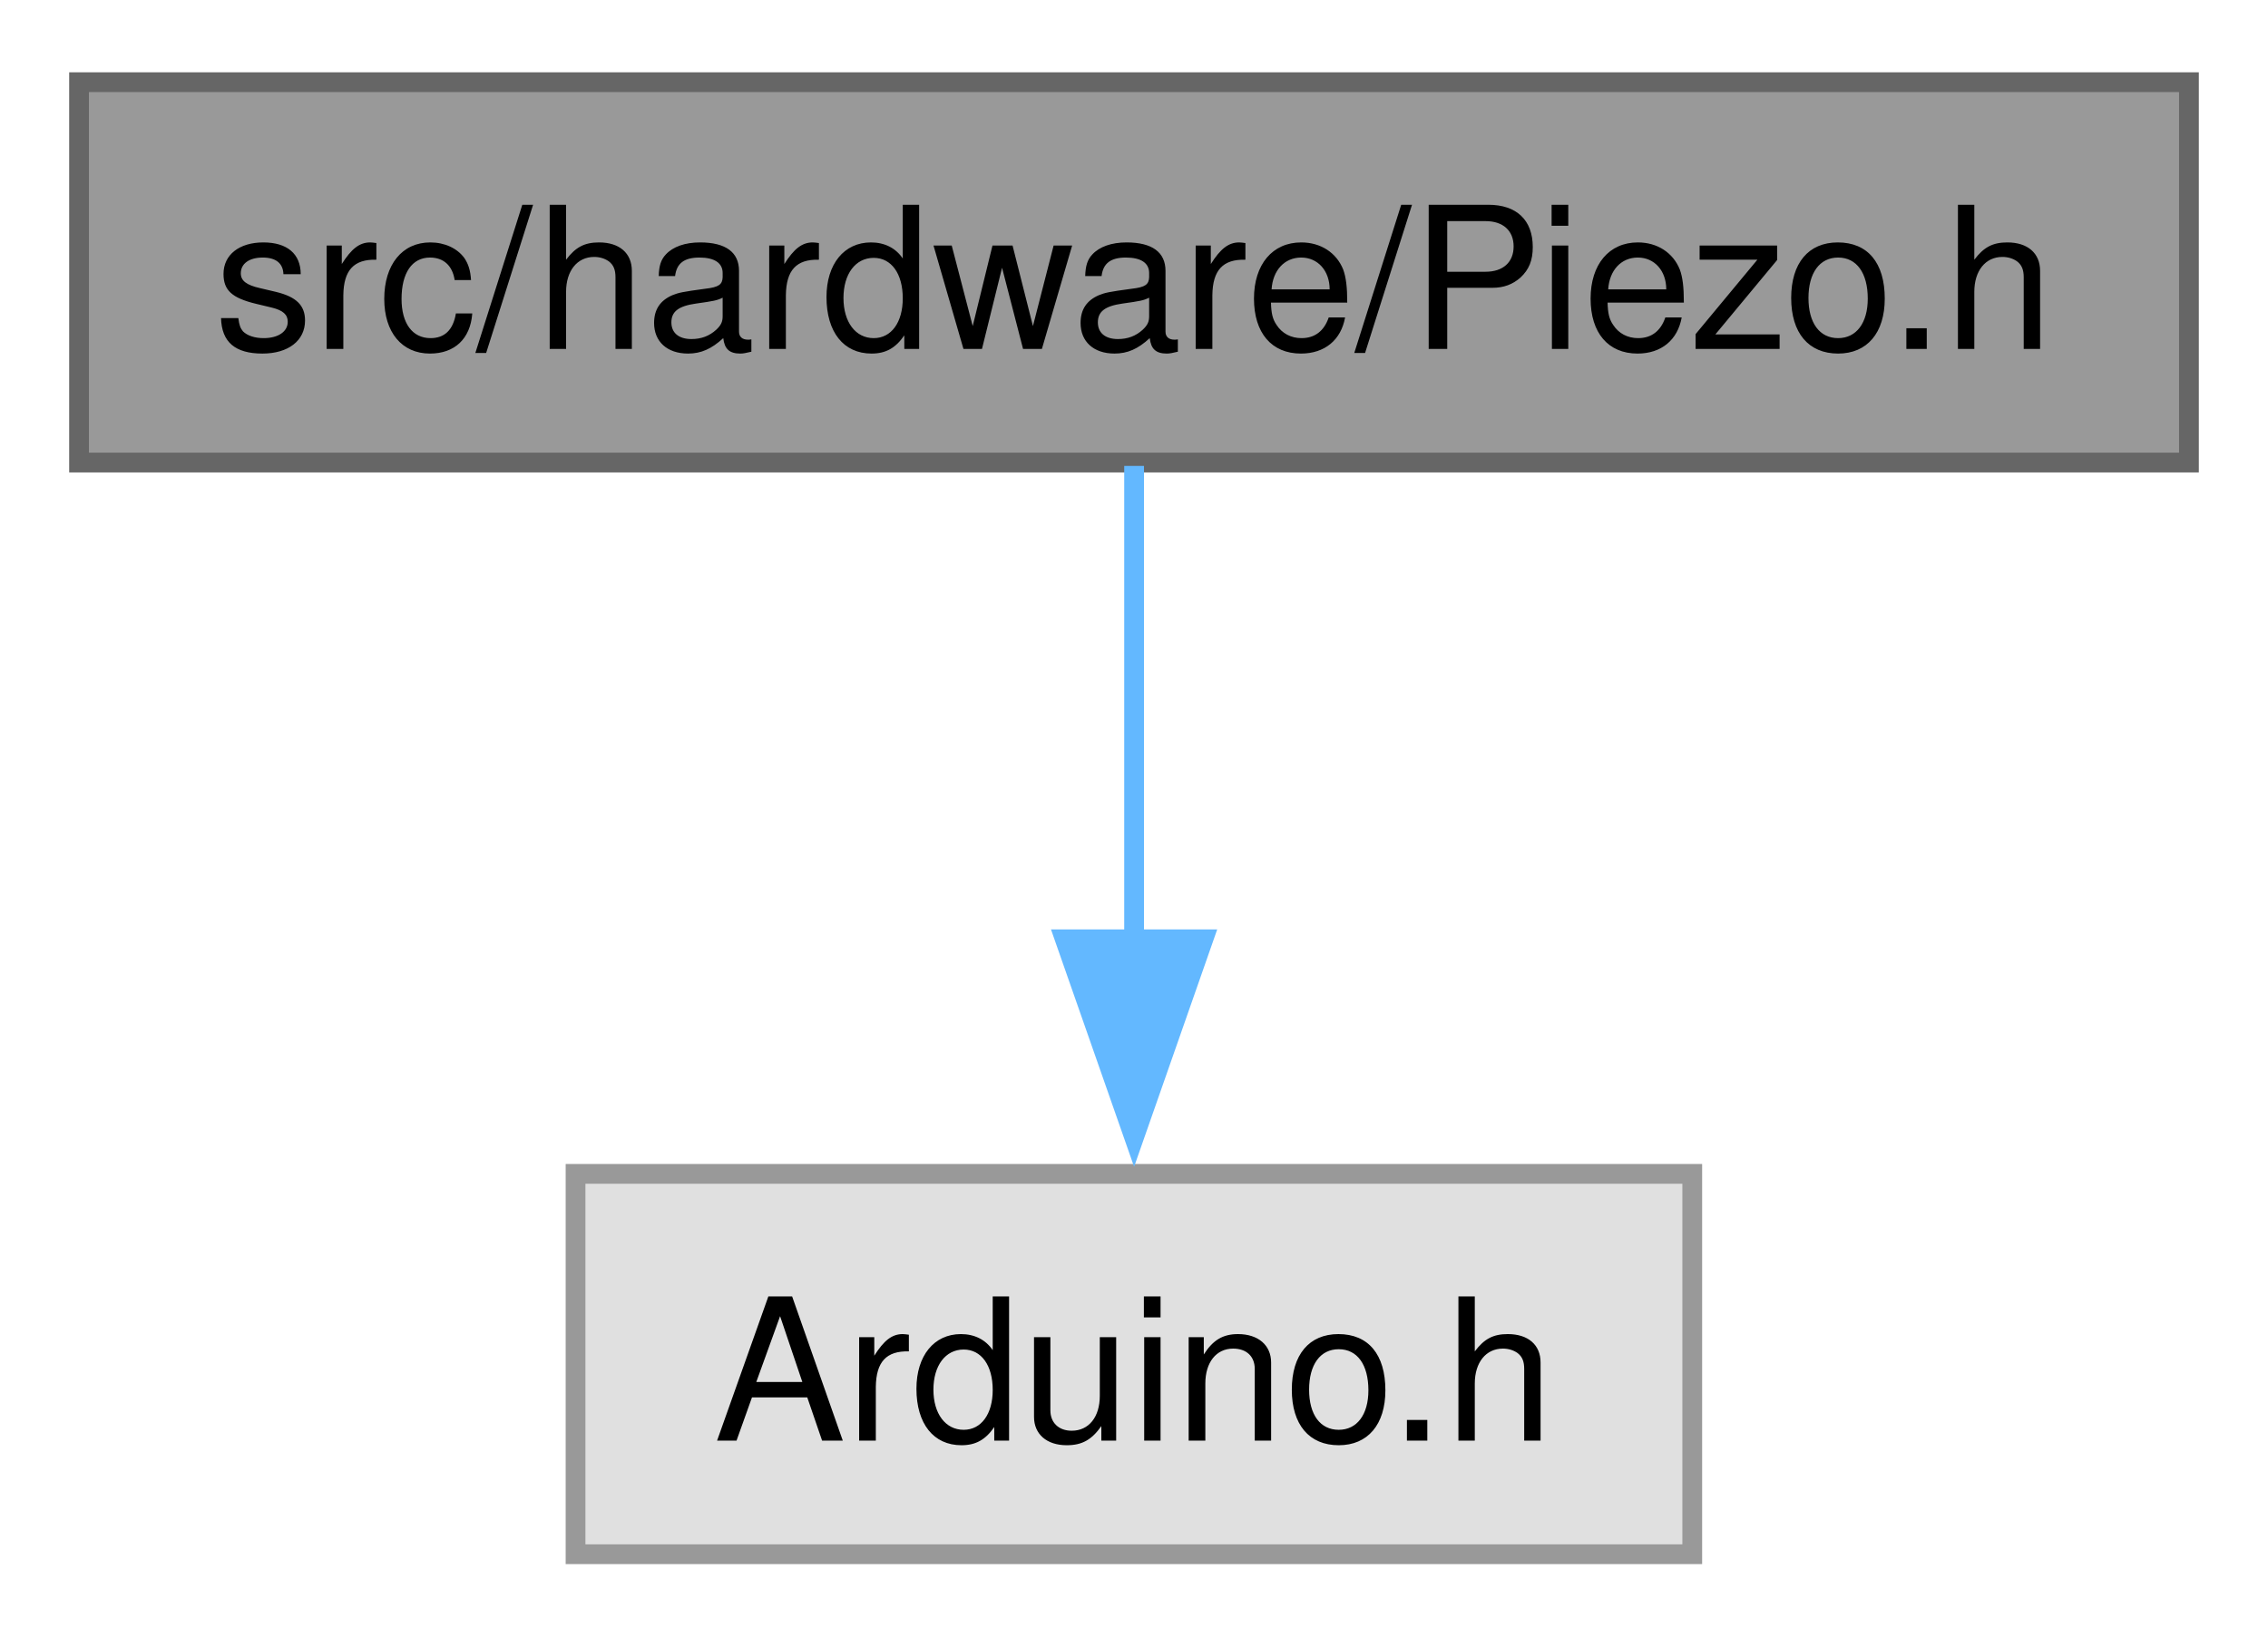
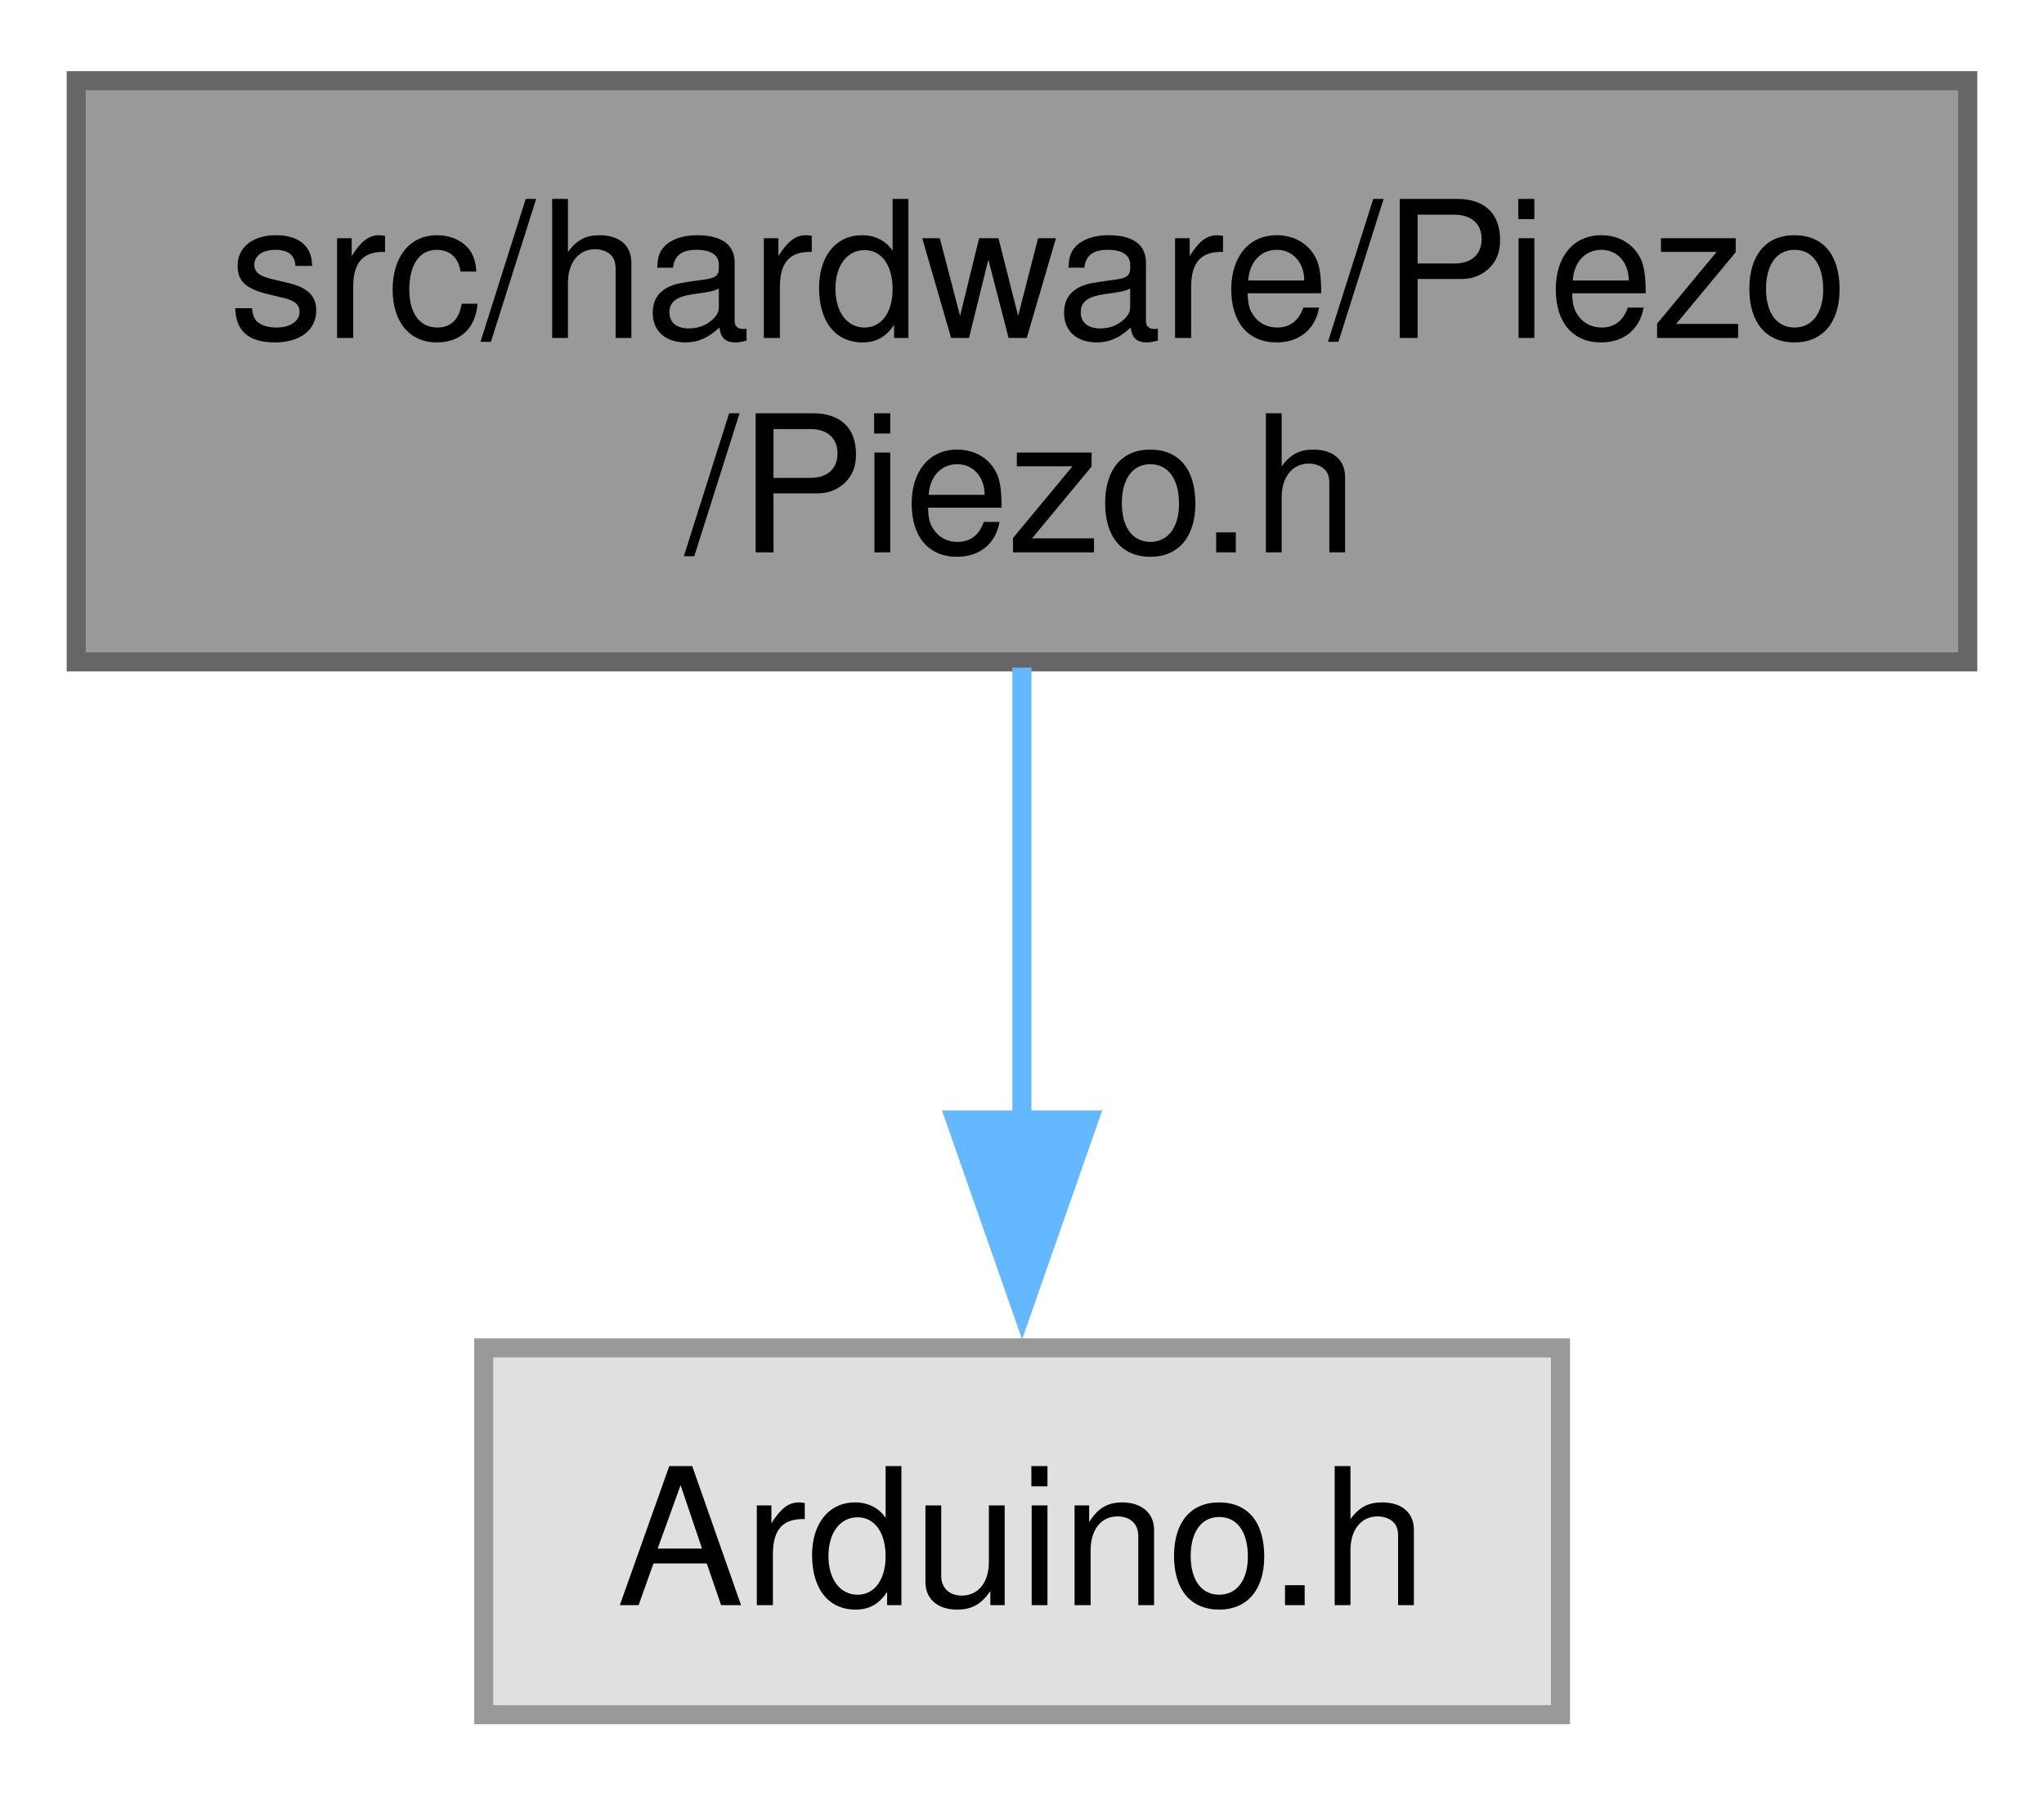
- <svg xmlns="http://www.w3.org/2000/svg" xmlns:xlink="http://www.w3.org/1999/xlink" width="115pt" height="83pt" viewBox="0.00 0.00 114.75 82.50">
-   <g id="graph0" class="graph" transform="scale(1 1) rotate(0) translate(4 78.5)">
+ <svg xmlns="http://www.w3.org/2000/svg" xmlns:xlink="http://www.w3.org/1999/xlink" width="107pt" height="94pt" viewBox="0.00 0.00 107.25 93.75">
+   <g id="graph0" class="graph" transform="scale(1 1) rotate(0) translate(4 89.75)">
    <g id="Node000001" class="node">
      <g id="a_Node000001">
        <a xlink:title=" ">
-           <polygon fill="#999999" stroke="#666666" points="106.75,-74.5 0,-74.5 0,-55.25 106.75,-55.25 106.75,-74.5" />
-           <text text-anchor="middle" x="53.38" y="-61" font-family="Helvetica,sans-Serif" font-size="10.00">src/hardware/Piezo.h</text>
+           <polygon fill="#999999" stroke="#666666" points="99.25,-85.75 0,-85.75 0,-55.25 99.25,-55.25 99.25,-85.75" />
+           <text text-anchor="start" x="8" y="-72.25" font-family="Helvetica,sans-Serif" font-size="10.00">src/hardware/Piezo</text>
+           <text text-anchor="middle" x="49.62" y="-61" font-family="Helvetica,sans-Serif" font-size="10.00">/Piezo.h</text>
        </a>
      </g>
    </g>
    <g id="Node000002" class="node">
      <g id="a_Node000002">
        <a xlink:title=" ">
-           <polygon fill="#e0e0e0" stroke="#999999" points="81.62,-19.25 25.12,-19.25 25.12,0 81.62,0 81.62,-19.25" />
-           <text text-anchor="middle" x="53.38" y="-5.75" font-family="Helvetica,sans-Serif" font-size="10.00">Arduino.h</text>
+           <polygon fill="#e0e0e0" stroke="#999999" points="77.88,-19.25 21.38,-19.25 21.38,0 77.88,0 77.88,-19.25" />
+           <text text-anchor="middle" x="49.62" y="-5.75" font-family="Helvetica,sans-Serif" font-size="10.00">Arduino.h</text>
        </a>
      </g>
    </g>
    <g id="edge1_Node000001_Node000002" class="edge">
      <g id="a_edge1_Node000001_Node000002">
        <a xlink:title=" ">
-           <path fill="none" stroke="#63b8ff" d="M53.38,-55.08C53.38,-48.57 53.38,-39.42 53.38,-31.12" />
-           <polygon fill="#63b8ff" stroke="#63b8ff" points="56.88,-31.12 53.38,-21.12 49.88,-31.12 56.88,-31.12" />
+           <path fill="none" stroke="#63b8ff" d="M49.62,-54.95C49.62,-47.71 49.62,-38.84 49.62,-30.94" />
+           <polygon fill="#63b8ff" stroke="#63b8ff" points="53.13,-31.21 49.63,-21.21 46.13,-31.21 53.13,-31.21" />
        </a>
      </g>
    </g>
  </g>
</svg>
